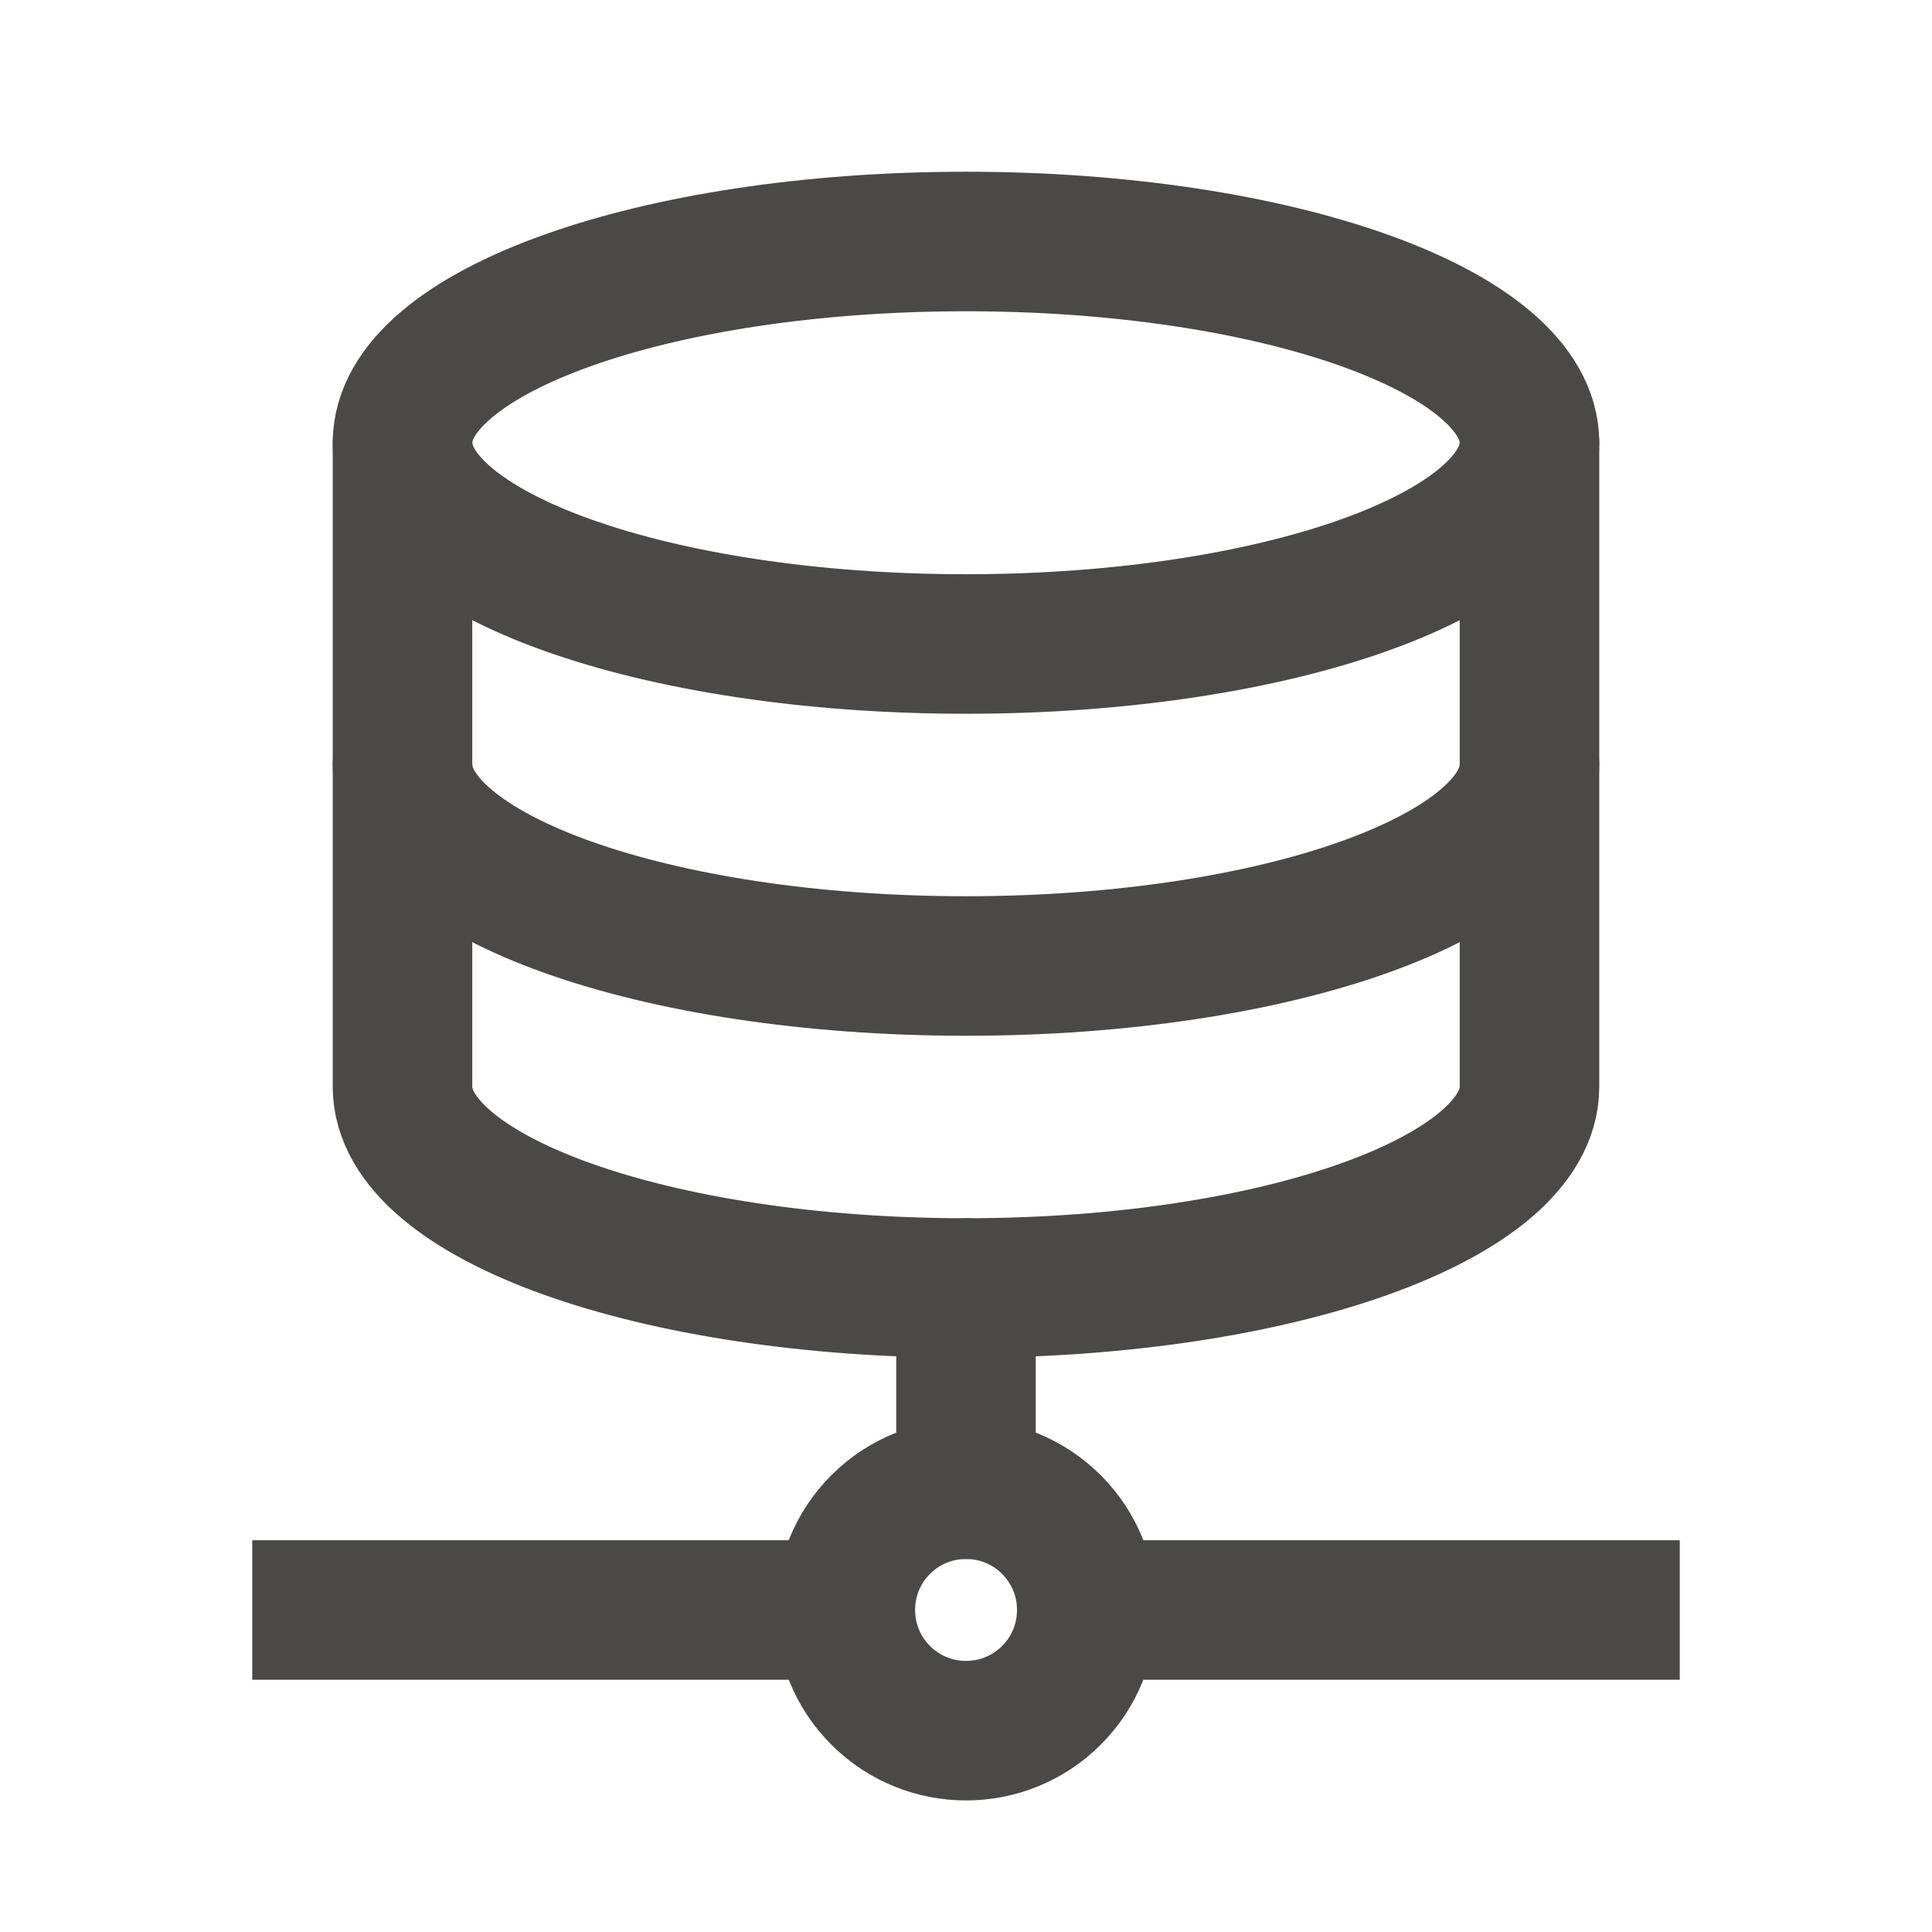
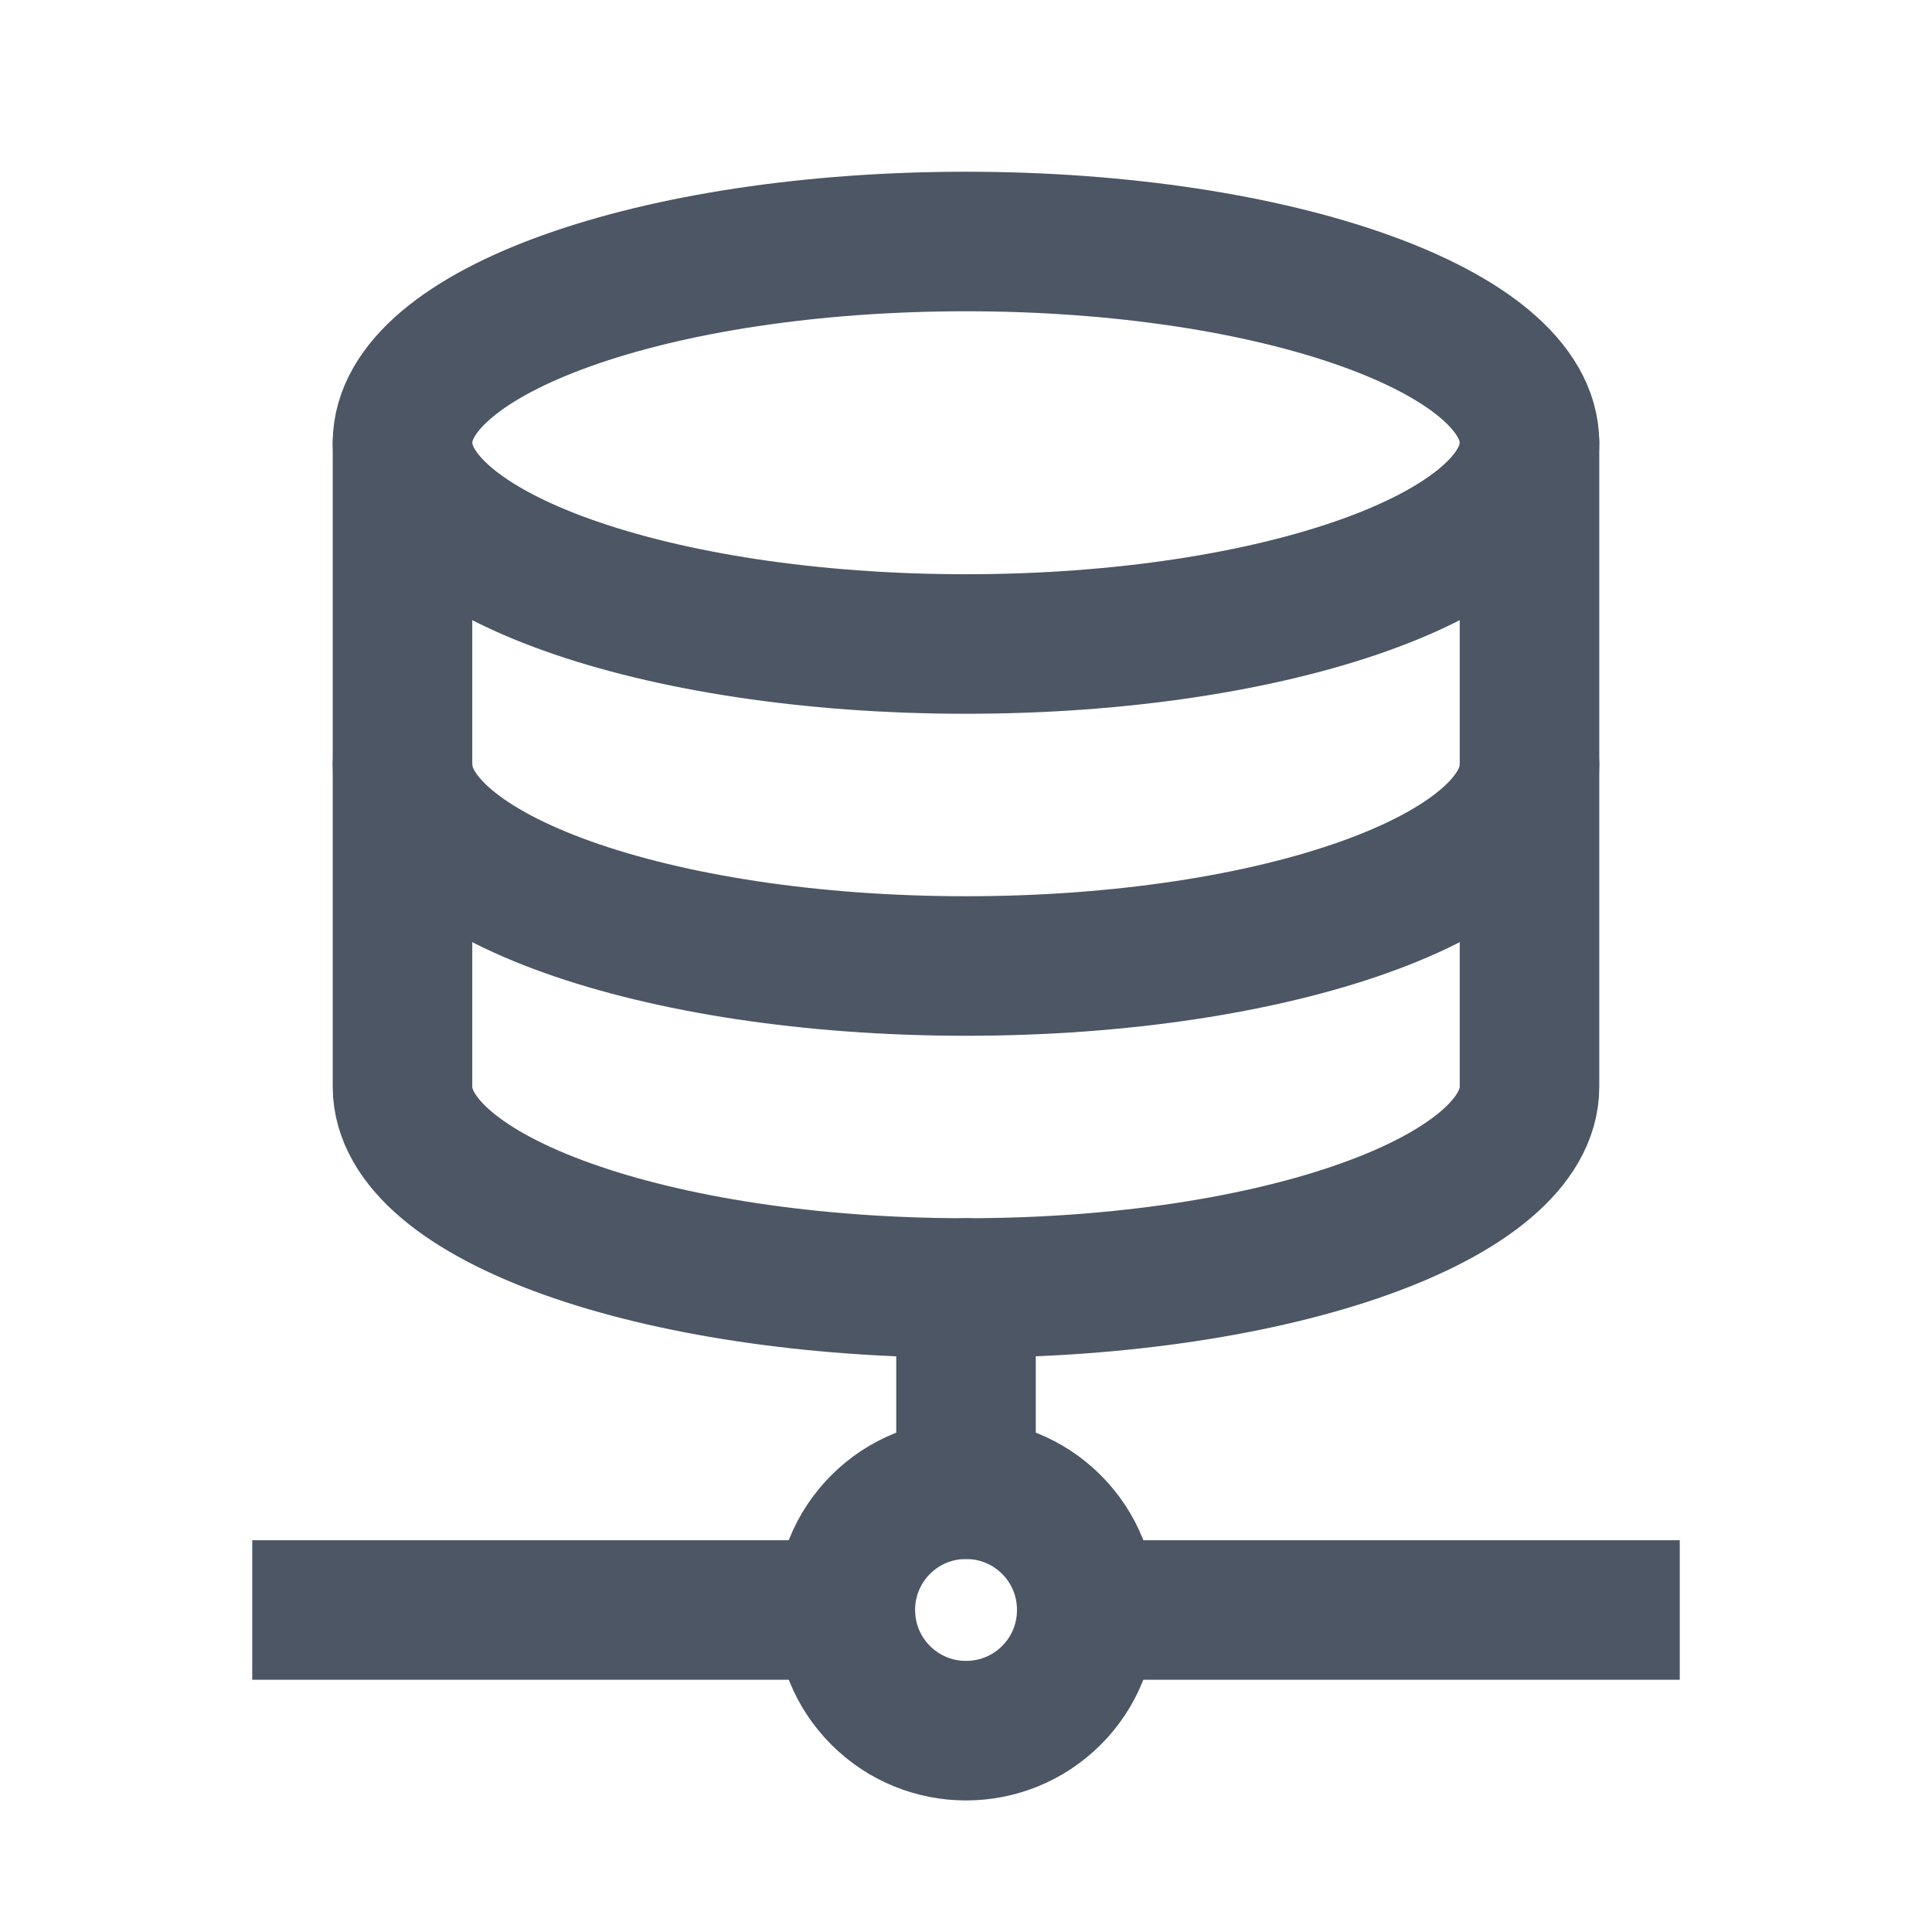
<svg xmlns="http://www.w3.org/2000/svg" fill="none" height="18" viewBox="0 0 18 18" width="18">
-   <g stroke="#4b4848" stroke-linejoin="round" stroke-width="1.3">
+   <g stroke="#4C5664" stroke-linejoin="round" stroke-width="1.3">
    <g stroke-linecap="round">
      <path d="m14.25 4.125c0 1.036-2.35 1.875-5.25 1.875s-5.25-.839-5.25-1.875" />
      <path d="m14.25 7.125c0 1.036-2.35 1.875-5.25 1.875s-5.25-.839-5.25-1.875" />
      <path d="m14.25 10.125c0 1.036-2.35 1.875-5.25 1.875s-5.25-.839-5.25-1.875v-6c0-1.036 2.35-1.875 5.25-1.875s5.25.839 5.25 1.875z" />
      <path d="m9 12v1.875" />
    </g>
    <path d="m10.125 15h4.875" stroke-linecap="square" />
    <path d="m3 15h4.875" stroke-linecap="square" />
    <path d="m9.796 14.204c.439.439.439 1.152 0 1.591-.439.439-1.152.439-1.591 0-.439-.439-.439-1.152 0-1.591.439-.439 1.152-.439 1.591 0z" stroke-linecap="round" />
  </g>
</svg>
